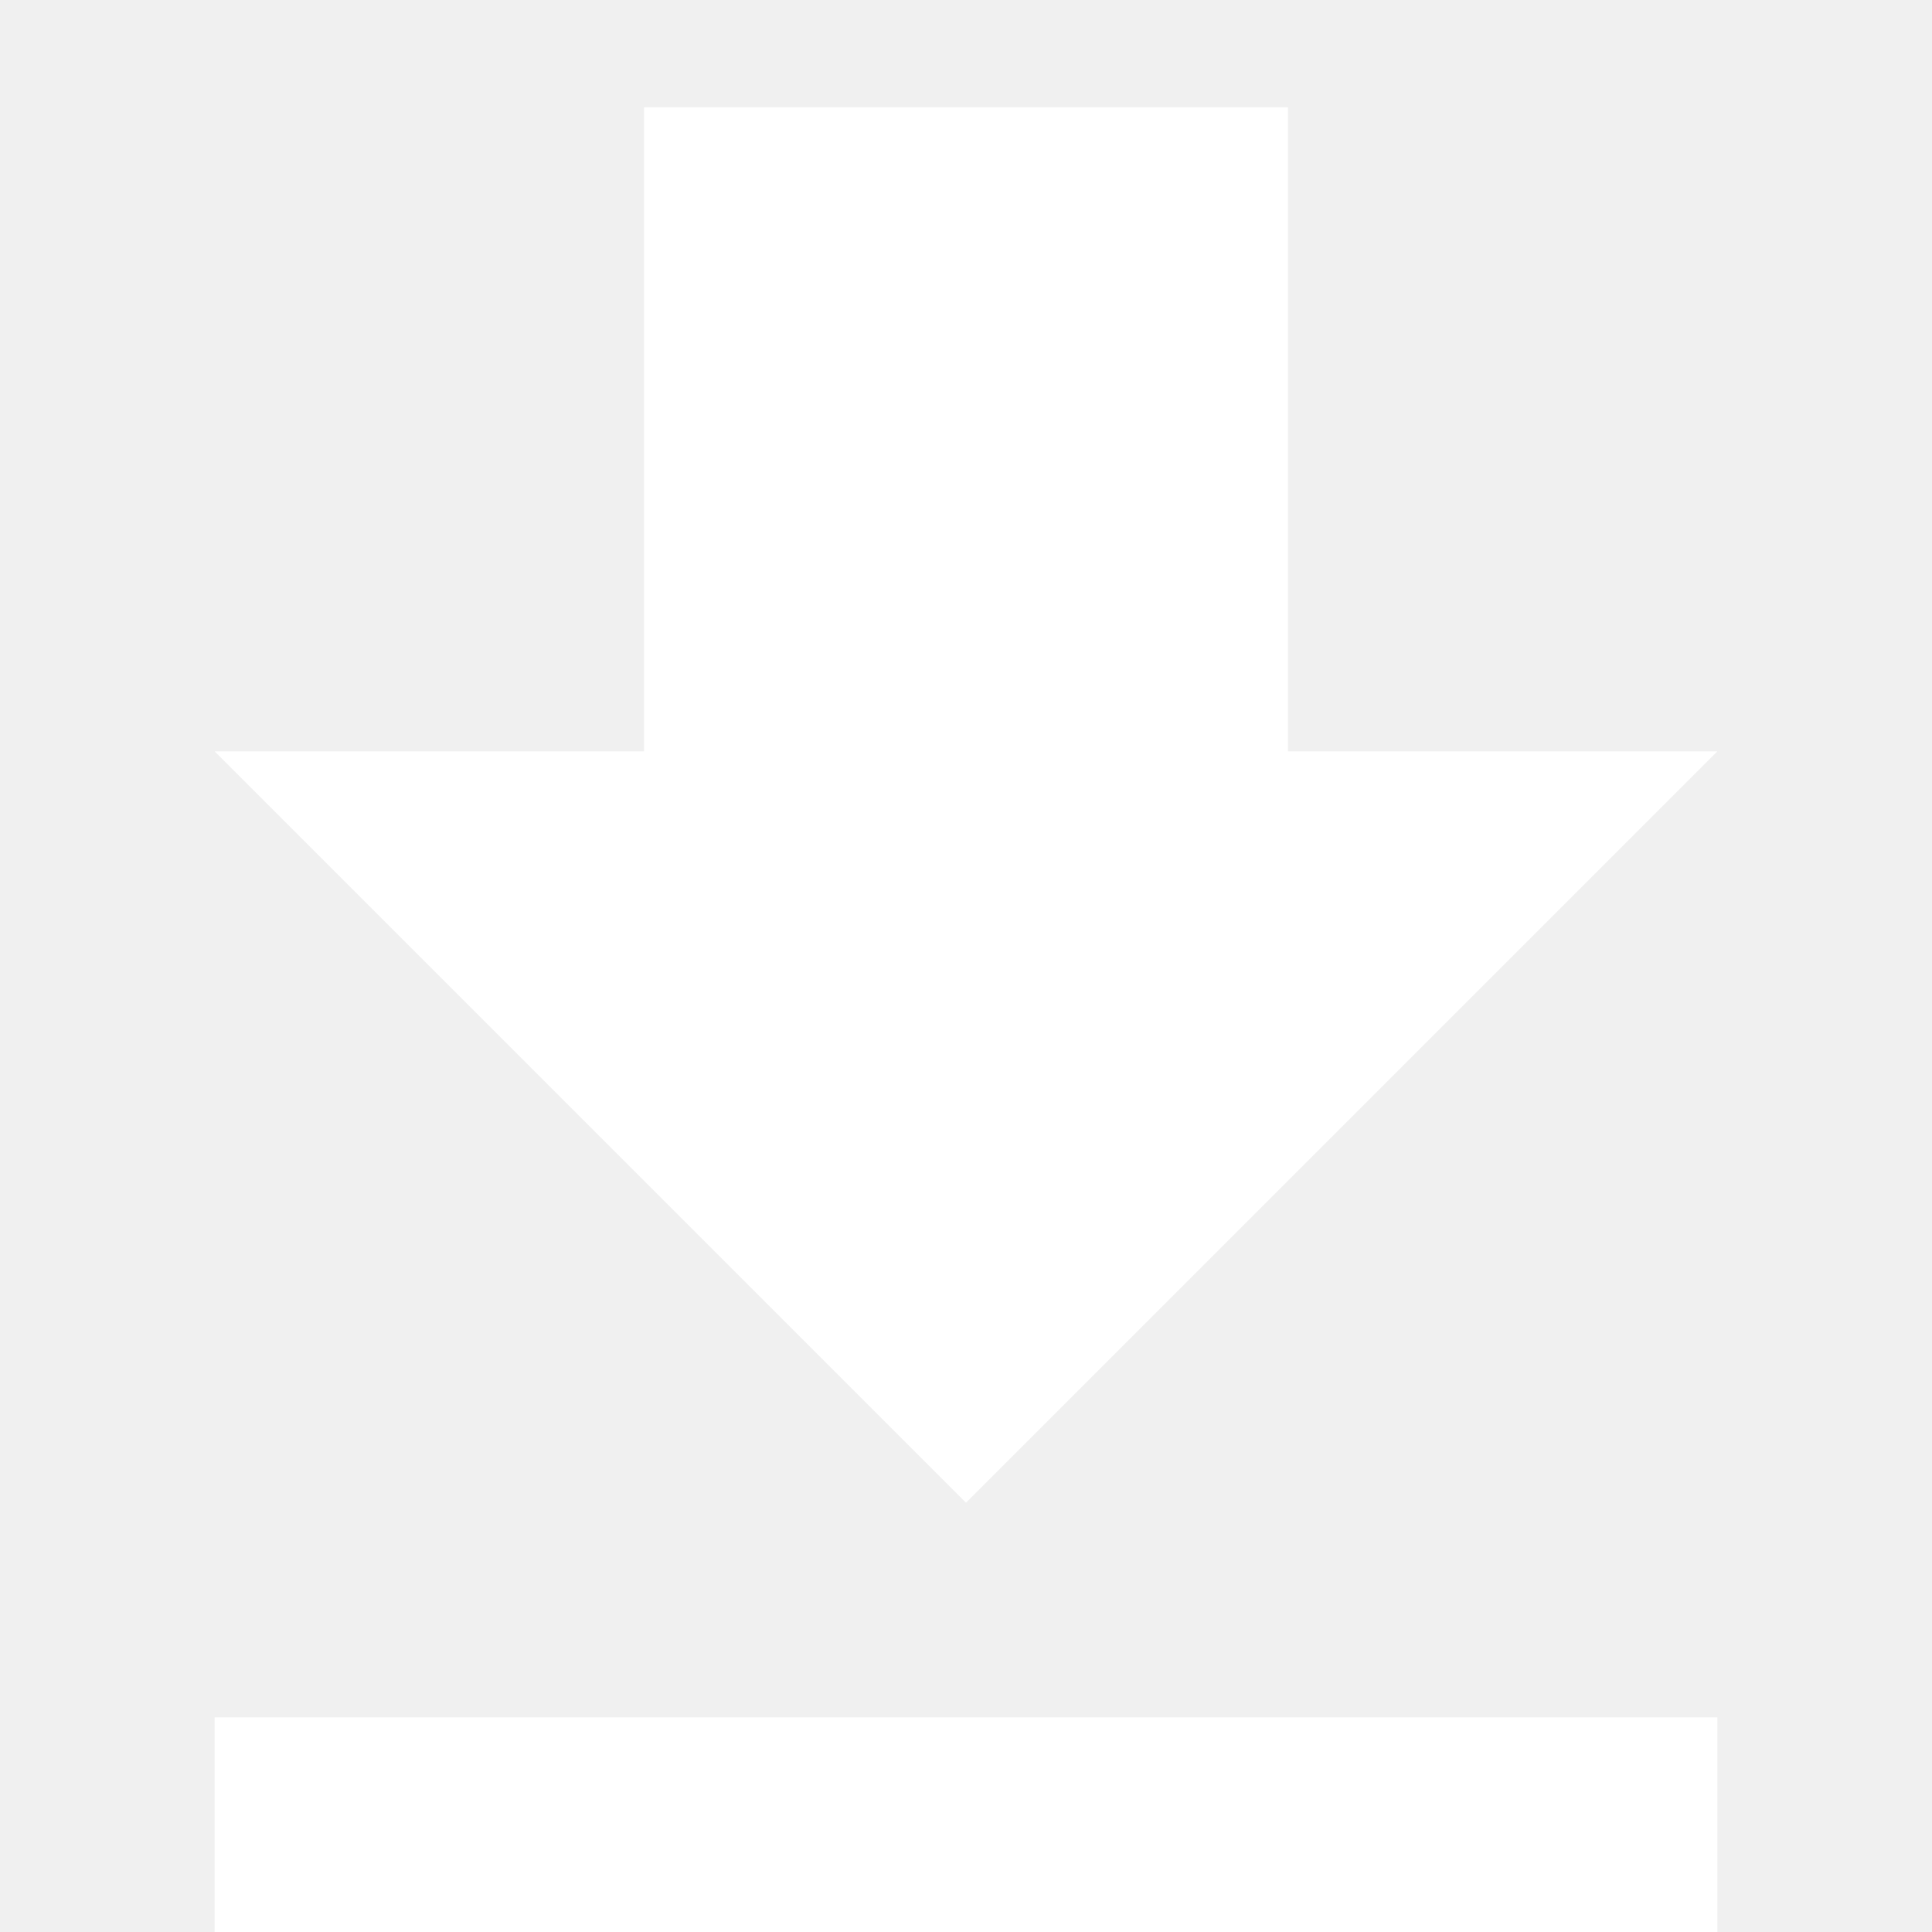
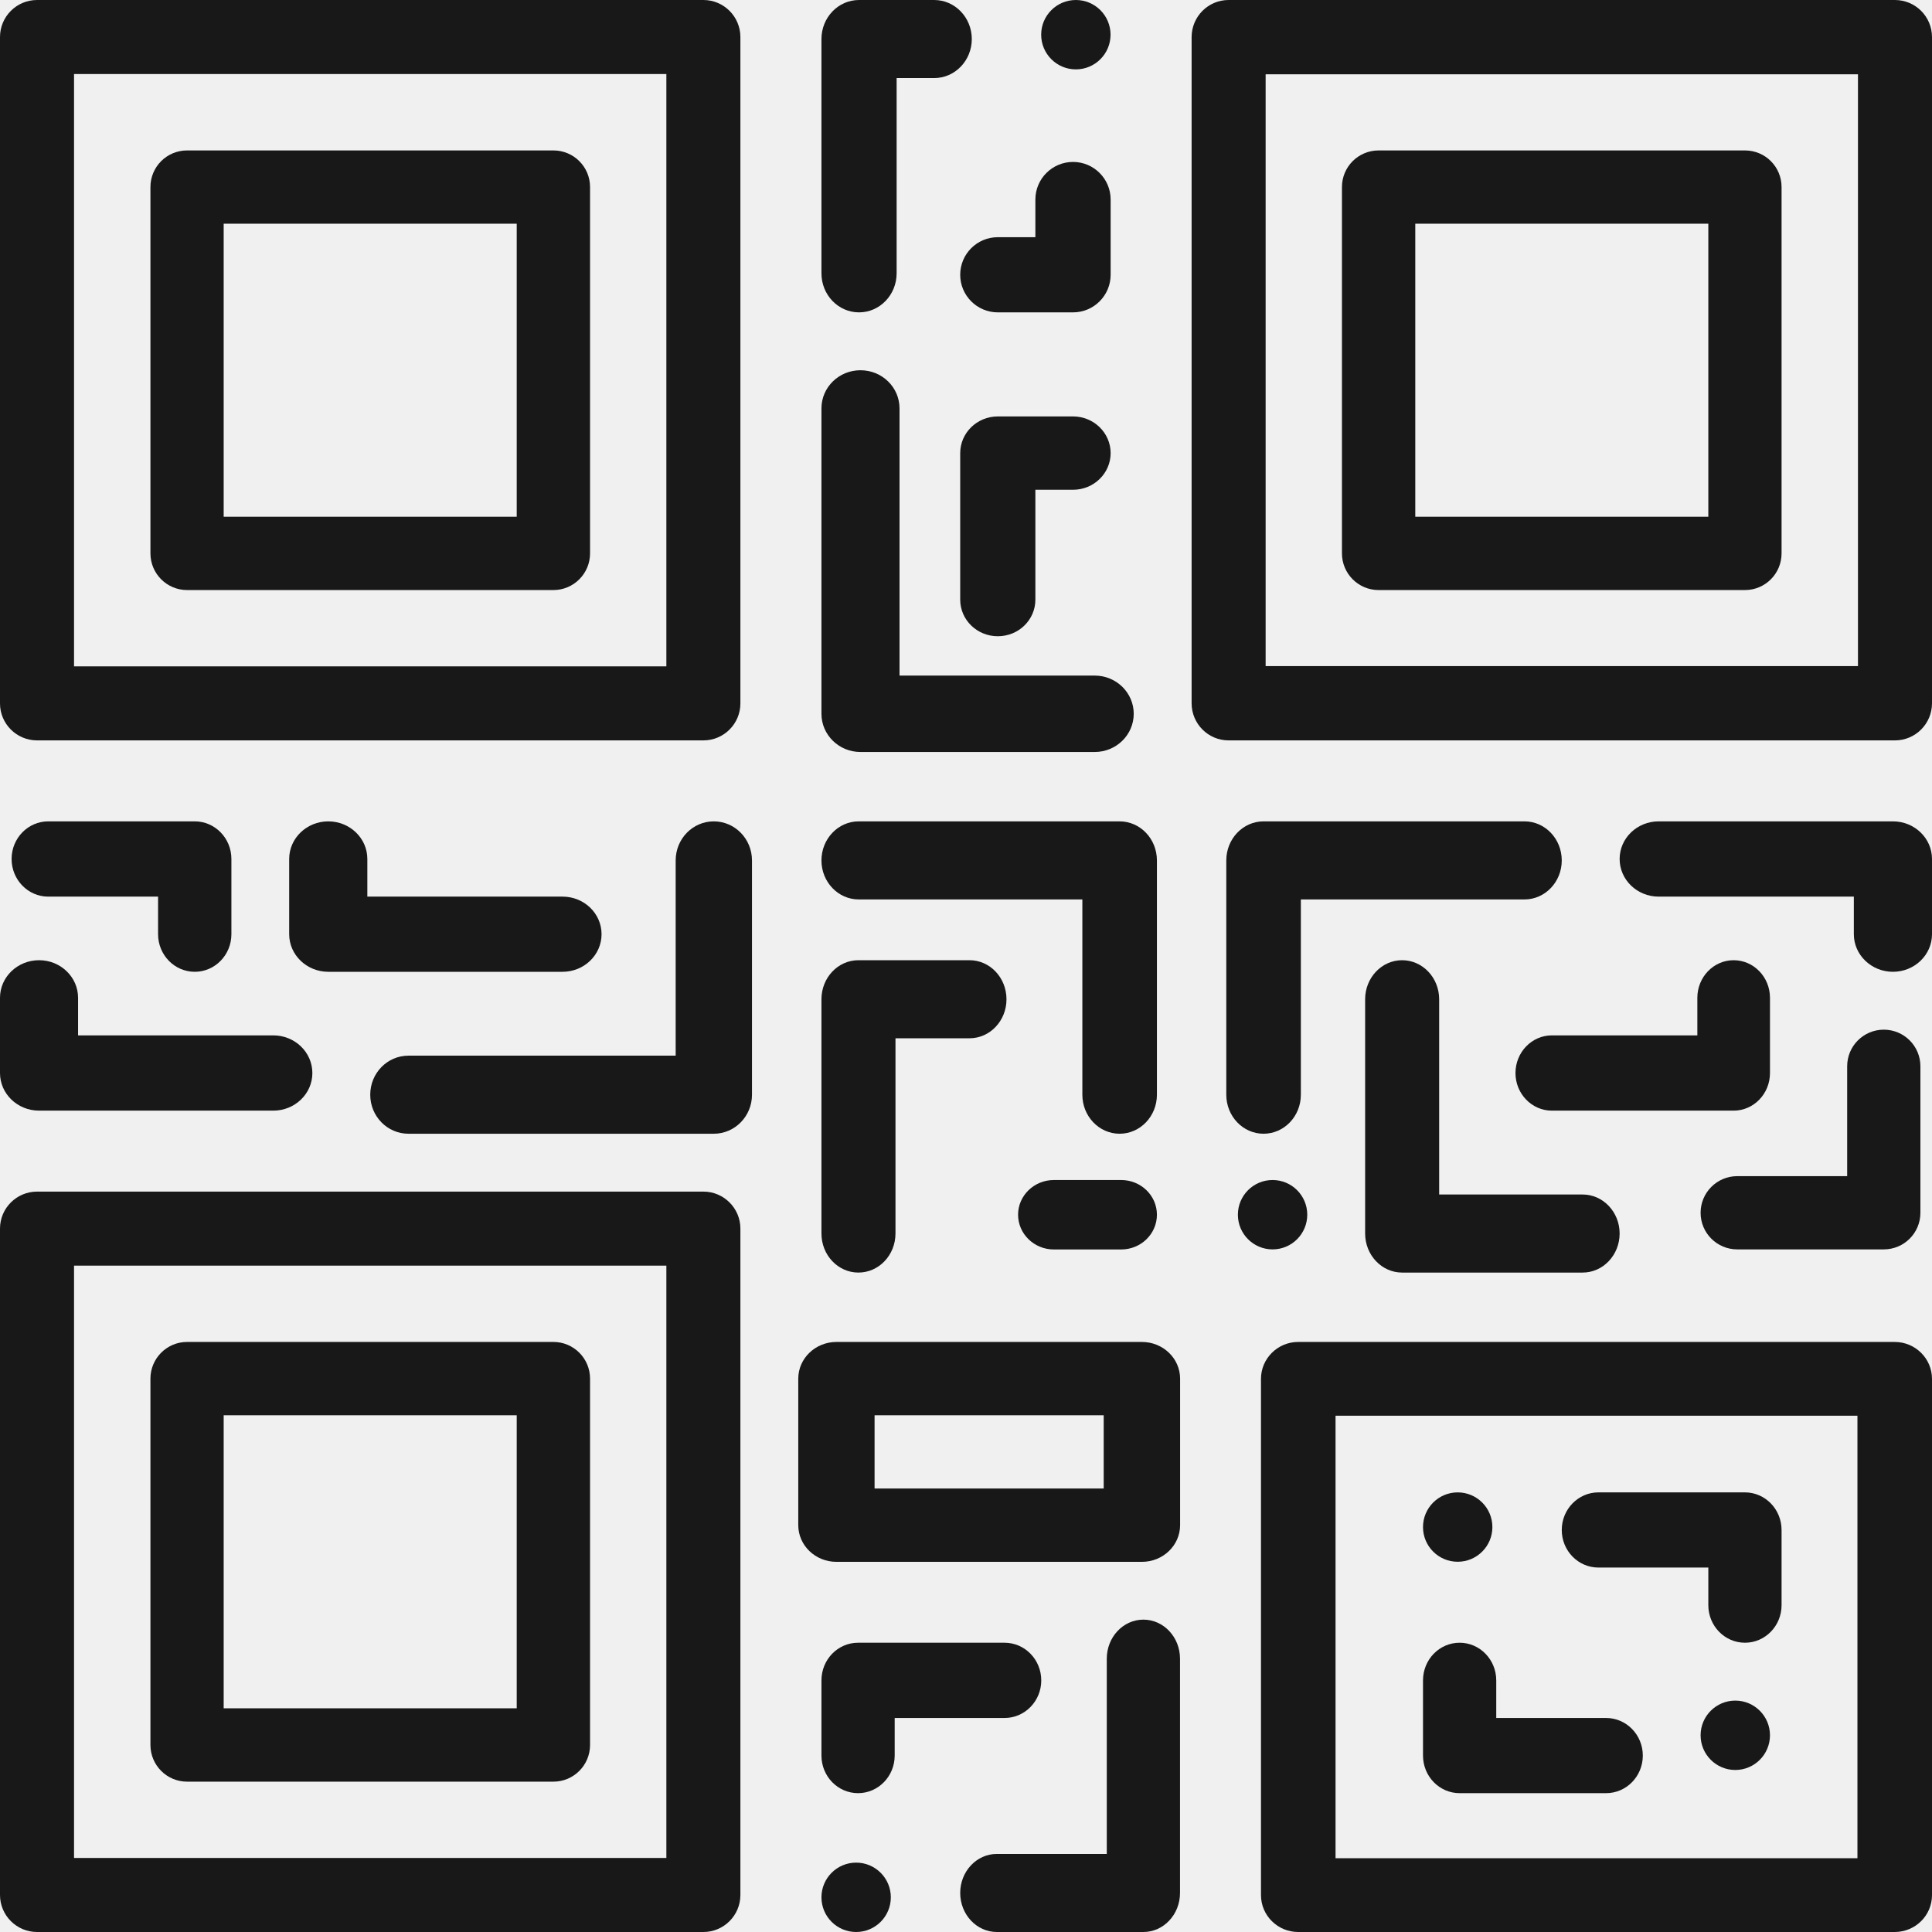
- <svg xmlns="http://www.w3.org/2000/svg" width="20" height="20" viewBox="0 0 20 20" fill="none">
-   <path fill-rule="evenodd" clip-rule="evenodd" d="M2.222 20H17.778V17.778H2.222V20ZM17.778 7.778H13.333V1.111H6.667V7.778H2.222L10 15.556L17.778 7.778Z" fill="white" />
-   <mask id="mask0_885_11257" style="mask-type:luminance" maskUnits="userSpaceOnUse" x="2" y="1" width="16" height="19">
-     <path fill-rule="evenodd" clip-rule="evenodd" d="M2.222 20H17.778V17.778H2.222V20ZM17.778 7.778H13.333V1.111H6.667V7.778H2.222L10 15.556L17.778 7.778Z" fill="white" />
-   </mask>
-   <g mask="url(#mask0_885_11257)">
- </g>
+ <svg xmlns="http://www.w3.org/2000/svg" width="22" height="22" viewBox="0 0 22 22" fill="none">
+   <path fill-rule="evenodd" clip-rule="evenodd" d="M0 8.01V0.422C0 0.189 0.189 0 0.422 0H8.01C8.242 0 8.431 0.189 8.431 0.422V8.01C8.431 8.242 8.242 8.431 8.01 8.431H0.422C0.189 8.431 0 8.242 0 8.01ZM7.588 0.843H0.843V7.588H7.588V0.843Z" fill="#181818" />
+   <path fill-rule="evenodd" clip-rule="evenodd" d="M2.13 1.713H6.302C6.532 1.713 6.719 1.899 6.719 2.13V6.301C6.719 6.532 6.532 6.719 6.302 6.719H2.13C1.9 6.719 1.713 6.532 1.713 6.301V2.13C1.713 1.899 1.9 1.713 2.13 1.713ZM2.547 5.884H5.884V2.547H2.547V5.884Z" fill="#181818" />
+   <path fill-rule="evenodd" clip-rule="evenodd" d="M2.13 15.281H6.302C6.532 15.281 6.719 15.468 6.719 15.699V19.87C6.719 20.101 6.532 20.288 6.302 20.288H2.13C1.9 20.288 1.713 20.101 1.713 19.87V15.699C1.713 15.468 1.9 15.281 2.13 15.281ZM2.547 19.453H5.884V16.116H2.547V19.453Z" fill="#181818" />
+   <path fill-rule="evenodd" clip-rule="evenodd" d="M15.698 1.713H19.87C20.101 1.713 20.287 1.899 20.287 2.13V6.301C20.287 6.532 20.101 6.719 19.87 6.719H15.698C15.468 6.719 15.281 6.532 15.281 6.301V2.13C15.281 1.899 15.468 1.713 15.698 1.713ZM16.116 5.884H19.453V2.547H16.116V5.884Z" fill="#181818" />
+   <path fill-rule="evenodd" clip-rule="evenodd" d="M21.578 8.431H13.99C13.758 8.431 13.569 8.242 13.569 8.008V0.423C13.569 0.189 13.758 0 13.99 0H21.578C21.811 0 22 0.189 22 0.423V8.008C22 8.242 21.811 8.431 21.578 8.431ZM21.157 0.846H14.412V7.585H21.157V0.846Z" fill="#181818" />
+   <path fill-rule="evenodd" clip-rule="evenodd" d="M0.422 22C0.189 22 0 21.811 0 21.578V13.99C0 13.758 0.189 13.569 0.422 13.569H8.01C8.242 13.569 8.431 13.758 8.431 13.99V21.578C8.431 21.811 8.242 22 8.01 22H0.422ZM7.588 14.412H0.843V21.157H7.588V14.412Z" fill="#181818" />
+   <path d="M9.782 3.557C10.018 3.557 10.21 3.358 10.21 3.112V0.889H10.638C10.874 0.889 11.066 0.69 11.066 0.445C11.066 0.199 10.874 0 10.638 0H9.782C9.545 0 9.354 0.199 9.354 0.445V3.112C9.354 3.358 9.545 3.557 9.782 3.557Z" fill="#181818" />
+   <circle cx="12.251" cy="0.395" r="0.395" fill="#181818" />
+   <path d="M11.362 3.557H12.219C12.455 3.557 12.647 3.365 12.647 3.129V2.272C12.647 2.036 12.455 1.844 12.219 1.844C11.982 1.844 11.79 2.036 11.79 2.272V2.701H11.362C11.126 2.701 10.934 2.892 10.934 3.129C10.934 3.365 11.126 3.557 11.362 3.557Z" fill="#181818" />
+   <path d="M12.219 4.742H11.362C11.126 4.742 10.934 4.929 10.934 5.16V6.828C10.934 7.059 11.126 7.245 11.362 7.245C11.599 7.245 11.79 7.059 11.79 6.828V5.577H12.219C12.455 5.577 12.647 5.39 12.647 5.16C12.647 4.929 12.455 4.742 12.219 4.742Z" fill="#181818" />
+   <path d="M9.798 8.563H12.466C12.711 8.563 12.91 8.368 12.91 8.128C12.91 7.888 12.711 7.693 12.466 7.693H10.243V4.65C10.243 4.41 10.044 4.216 9.798 4.216C9.553 4.216 9.354 4.41 9.354 4.65V8.128C9.354 8.368 9.553 8.563 9.798 8.563Z" fill="#181818" />
+   <path d="M13.02 18.443C12.79 18.443 12.603 18.642 12.603 18.888V21.111H11.351C11.121 21.111 10.934 21.31 10.934 21.555C10.934 21.801 11.121 22 11.351 22H13.02C13.25 22 13.437 21.801 13.437 21.555V18.888C13.437 18.642 13.25 18.443 13.02 18.443Z" fill="#181818" />
+   <circle cx="9.749" cy="21.605" r="0.395" fill="#181818" />
+   <path d="M9.771 20.419C10.001 20.419 10.188 20.227 10.188 19.991V19.563H11.439C11.67 19.563 11.857 19.371 11.857 19.135C11.857 18.898 11.67 18.706 11.439 18.706H9.771C9.54 18.706 9.354 18.898 9.354 19.135V19.991C9.354 20.227 9.54 20.419 9.771 20.419Z" fill="#181818" />
+   <path d="M9.775 14.491C10.008 14.491 10.197 14.292 10.197 14.046V11.823H11.04C11.273 11.823 11.461 11.624 11.461 11.379C11.461 11.133 11.273 10.934 11.04 10.934H9.775C9.542 10.934 9.354 11.133 9.354 11.379V14.046C9.354 14.292 9.542 14.491 9.775 14.491Z" fill="#181818" />
+   <path d="M9.778 10.242H12.325V12.466C12.325 12.711 12.515 12.91 12.749 12.91C12.984 12.91 13.174 12.711 13.174 12.466V9.798C13.174 9.552 12.984 9.353 12.749 9.353H9.778C9.544 9.353 9.354 9.552 9.354 9.798C9.354 10.043 9.544 10.242 9.778 10.242Z" fill="#181818" />
+   <path d="M0 12.219C0 12.455 0.199 12.647 0.445 12.647H3.112C3.358 12.647 3.557 12.455 3.557 12.219C3.557 11.982 3.358 11.79 3.112 11.79H0.889V11.362C0.889 11.126 0.69 10.934 0.445 10.934C0.199 10.934 0 11.126 0 11.362V12.219Z" fill="#181818" />
+   <path d="M2.218 11.066C2.448 11.066 2.635 10.874 2.635 10.638V9.781C2.635 9.545 2.448 9.353 2.218 9.353H0.549C0.319 9.353 0.132 9.545 0.132 9.781C0.132 10.018 0.319 10.21 0.549 10.21H1.8V10.638C1.8 10.874 1.987 11.066 2.218 11.066Z" fill="#181818" />
+   <path d="M3.738 9.353C3.493 9.353 3.293 9.545 3.293 9.781V10.638C3.293 10.874 3.493 11.066 3.738 11.066H6.406C6.651 11.066 6.85 10.874 6.85 10.638C6.85 10.401 6.651 10.21 6.406 10.21H4.183V9.781C4.183 9.545 3.984 9.353 3.738 9.353Z" fill="#181818" />
+   <path d="M8.563 9.798C8.563 9.552 8.368 9.353 8.128 9.353C7.888 9.353 7.694 9.552 7.694 9.798V12.021H4.651C4.41 12.021 4.216 12.22 4.216 12.466C4.216 12.711 4.41 12.91 4.651 12.91H8.128C8.368 12.91 8.563 12.711 8.563 12.466V9.798Z" fill="#181818" />
+   <path d="M22 9.781C22 9.545 21.801 9.353 21.555 9.353H18.887C18.642 9.353 18.443 9.545 18.443 9.781C18.443 10.018 18.642 10.21 18.887 10.21H21.11V10.638C21.11 10.874 21.31 11.066 21.555 11.066C21.801 11.066 22 10.874 22 10.638V9.781Z" fill="#181818" />
+   <circle cx="14.491" cy="13.832" r="0.395" fill="#181818" />
+   <path d="M20.155 12.219V11.362C20.155 11.126 19.97 10.934 19.741 10.934C19.513 10.934 19.328 11.126 19.328 11.362V11.79H17.671C17.443 11.79 17.257 11.982 17.257 12.219C17.257 12.455 17.443 12.647 17.671 12.647H19.741C19.97 12.647 20.155 12.455 20.155 12.219Z" fill="#181818" />
+   <path d="M19.87 16.994H18.201C17.971 16.994 17.784 17.186 17.784 17.422C17.784 17.659 17.971 17.85 18.201 17.85H19.453V18.278C19.453 18.515 19.64 18.706 19.87 18.706C20.1 18.706 20.287 18.515 20.287 18.278V17.422C20.287 17.186 20.1 16.994 19.87 16.994Z" fill="#181818" />
+   <circle cx="19.76" cy="19.76" r="0.395" fill="#181818" />
+   <circle cx="16.599" cy="17.389" r="0.395" fill="#181818" />
+   <path d="M18.289 19.563H17.038V19.135C17.038 18.898 16.851 18.706 16.621 18.706C16.39 18.706 16.204 18.898 16.204 19.135V19.991C16.204 20.227 16.39 20.419 16.621 20.419H18.289C18.52 20.419 18.707 20.227 18.707 19.991C18.707 19.755 18.52 19.563 18.289 19.563Z" fill="#181818" />
+   <path d="M15.966 10.934C15.734 10.934 15.545 11.133 15.545 11.379V14.046C15.545 14.292 15.734 14.491 15.966 14.491H18.022C18.254 14.491 18.443 14.292 18.443 14.046C18.443 13.801 18.254 13.602 18.022 13.602H16.388V11.379C16.388 11.133 16.199 10.934 15.966 10.934Z" fill="#181818" />
+   <path d="M17.36 9.353H14.388C14.154 9.353 13.964 9.552 13.964 9.798V12.466C13.964 12.711 14.154 12.91 14.388 12.91C14.623 12.91 14.813 12.711 14.813 12.466V10.242H17.36C17.594 10.242 17.784 10.043 17.784 9.798C17.784 9.552 17.594 9.353 17.36 9.353Z" fill="#181818" />
+   <path fill-rule="evenodd" clip-rule="evenodd" d="M13.003 17.785H9.525C9.285 17.785 9.09 17.598 9.09 17.367V15.699C9.09 15.468 9.285 15.281 9.525 15.281H13.003C13.243 15.281 13.438 15.468 13.438 15.699V17.367C13.438 17.598 13.243 17.785 13.003 17.785ZM12.568 16.116H9.959V16.95H12.568V16.116Z" fill="#181818" />
+   <path fill-rule="evenodd" clip-rule="evenodd" d="M21.575 22H14.783C14.549 22 14.359 21.812 14.359 21.58V15.701C14.359 15.47 14.549 15.281 14.783 15.281H21.575C21.81 15.281 22 15.47 22 15.701V21.58C22 21.812 21.81 22 21.575 22ZM21.151 16.121H15.208V21.16H21.151V16.121Z" fill="#181818" />
+   <path d="M12.766 13.437H12.001C11.776 13.437 11.593 13.614 11.593 13.832C11.593 14.051 11.776 14.228 12.001 14.228H12.766C12.992 14.228 13.174 14.051 13.174 13.832C13.174 13.614 12.992 13.437 12.766 13.437Z" fill="#181818" />
+   <path d="M21.868 12.142C21.868 11.911 21.681 11.725 21.451 11.725C21.221 11.725 21.034 11.911 21.034 12.142V13.393H19.782C19.552 13.393 19.365 13.58 19.365 13.81C19.365 14.041 19.552 14.227 19.782 14.227H21.451C21.681 14.227 21.868 14.041 21.868 13.81V12.142Z" fill="#181818" />
</svg>
